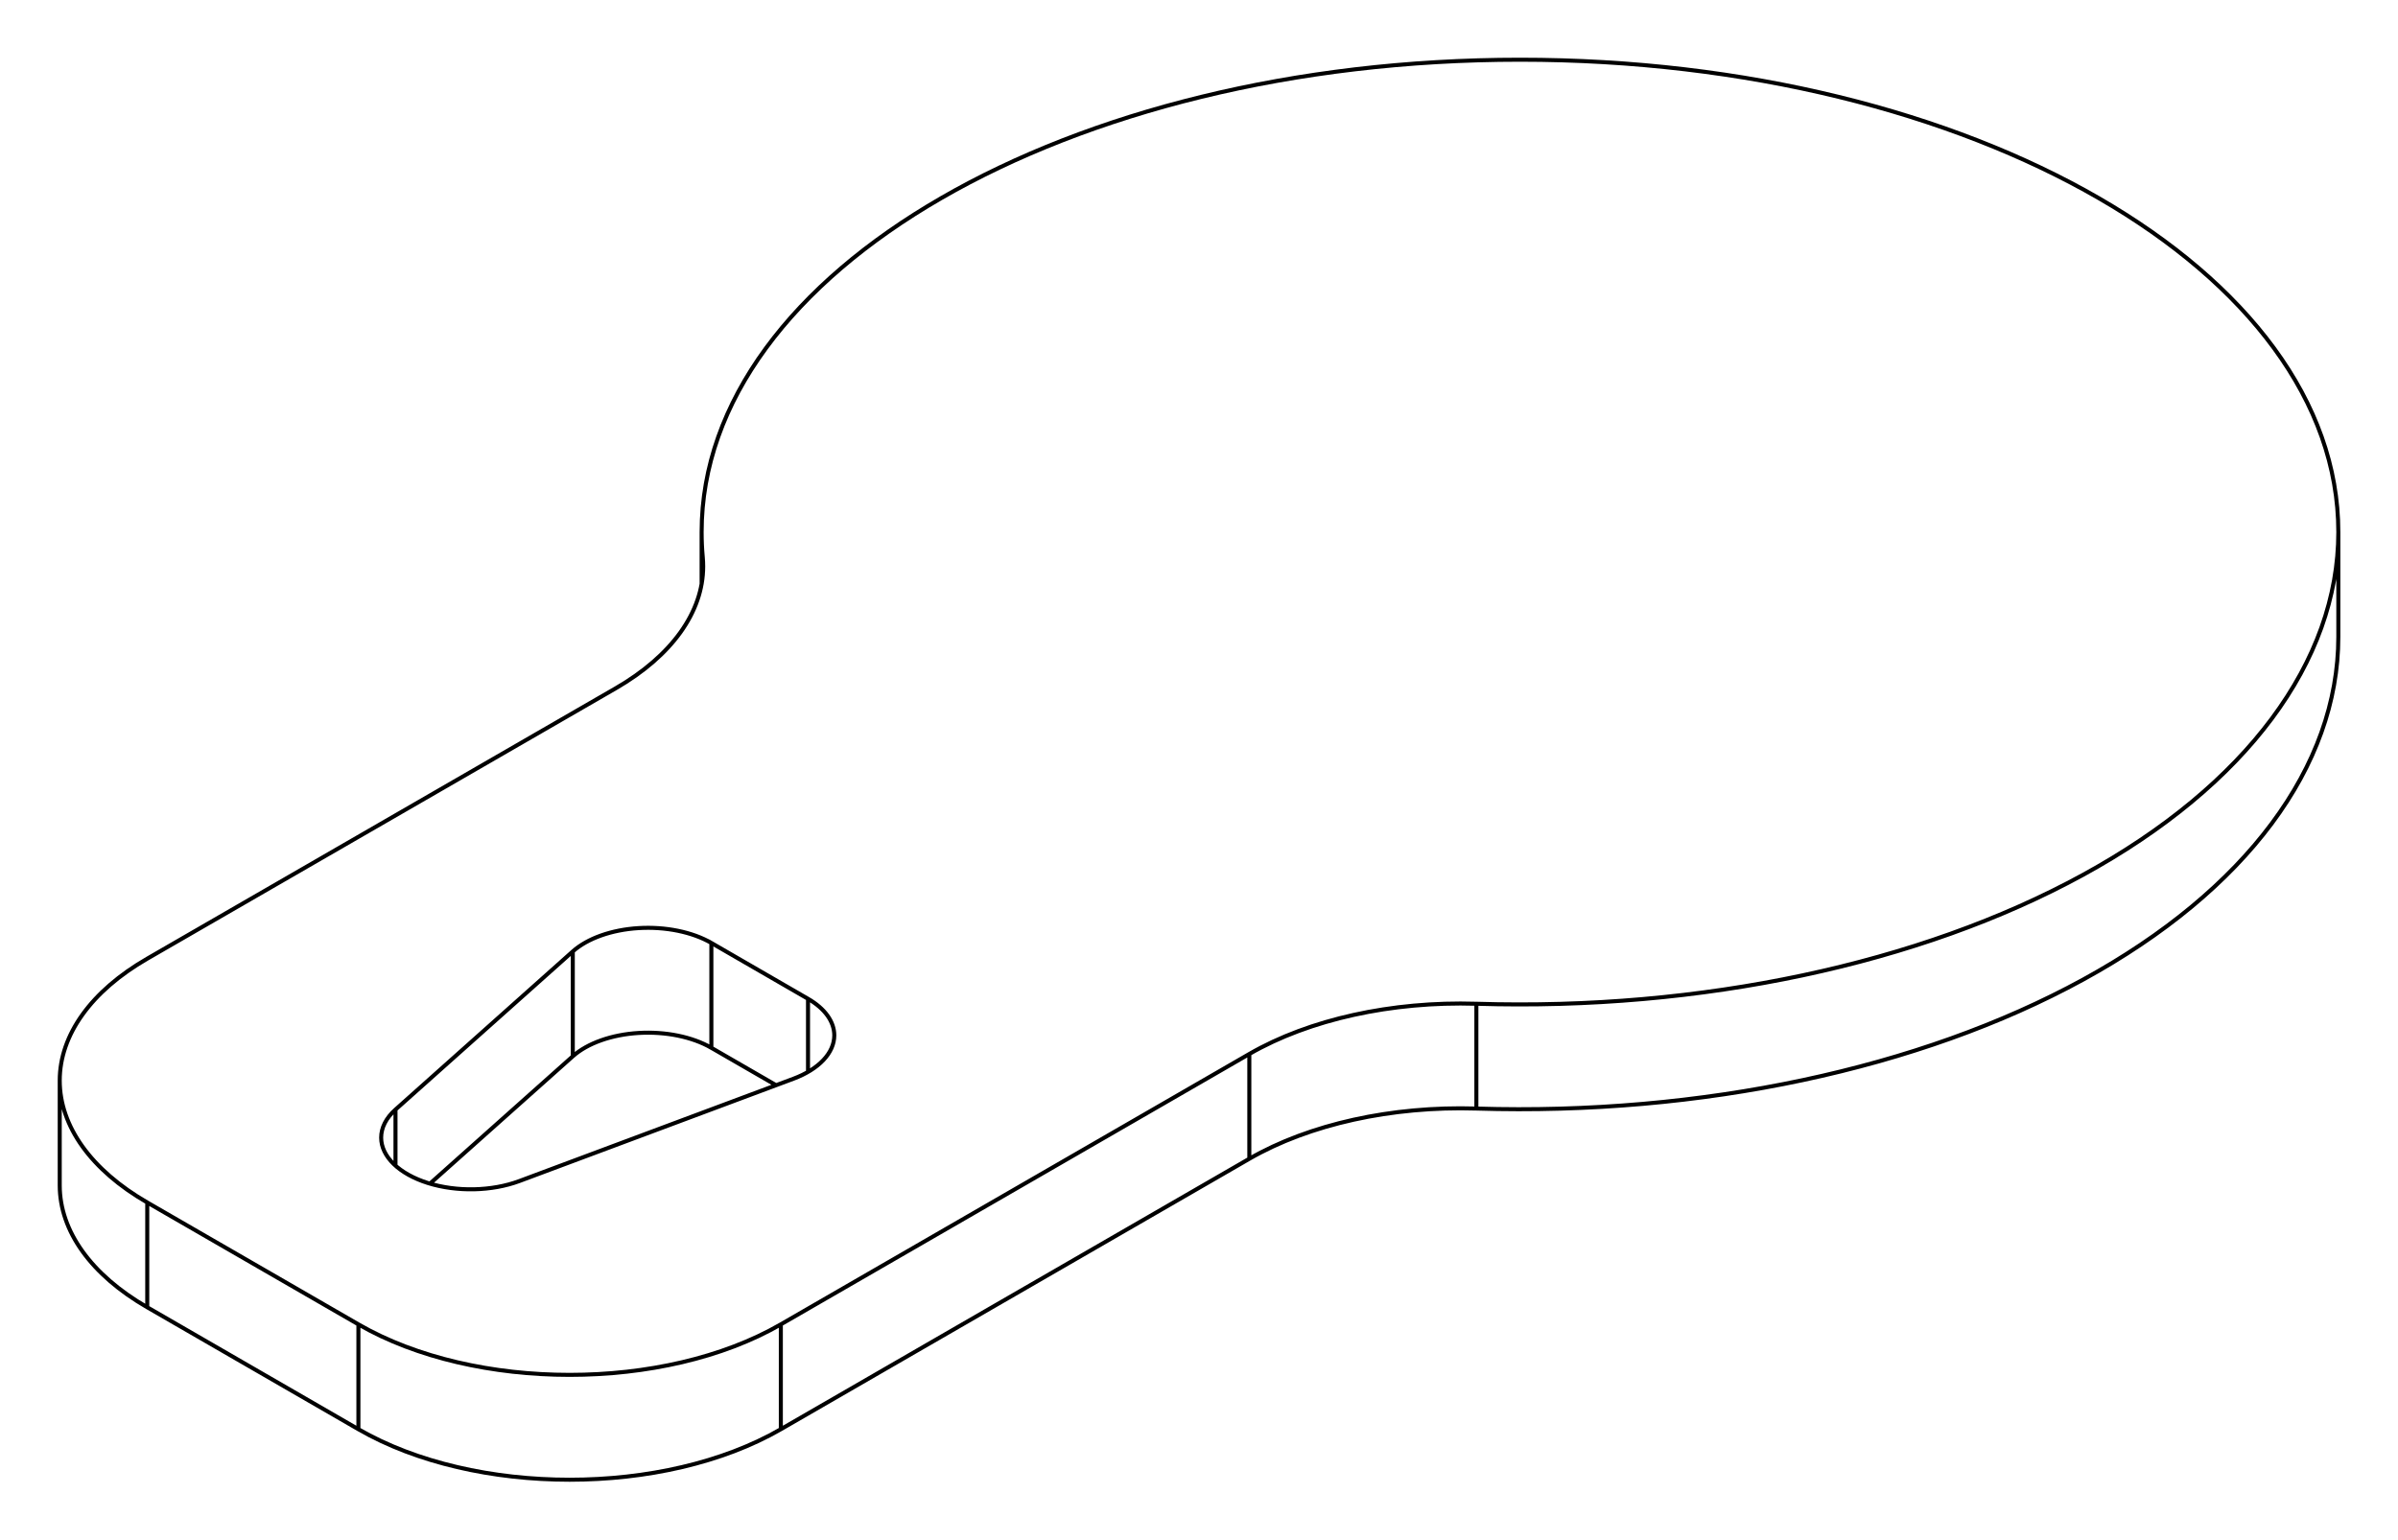
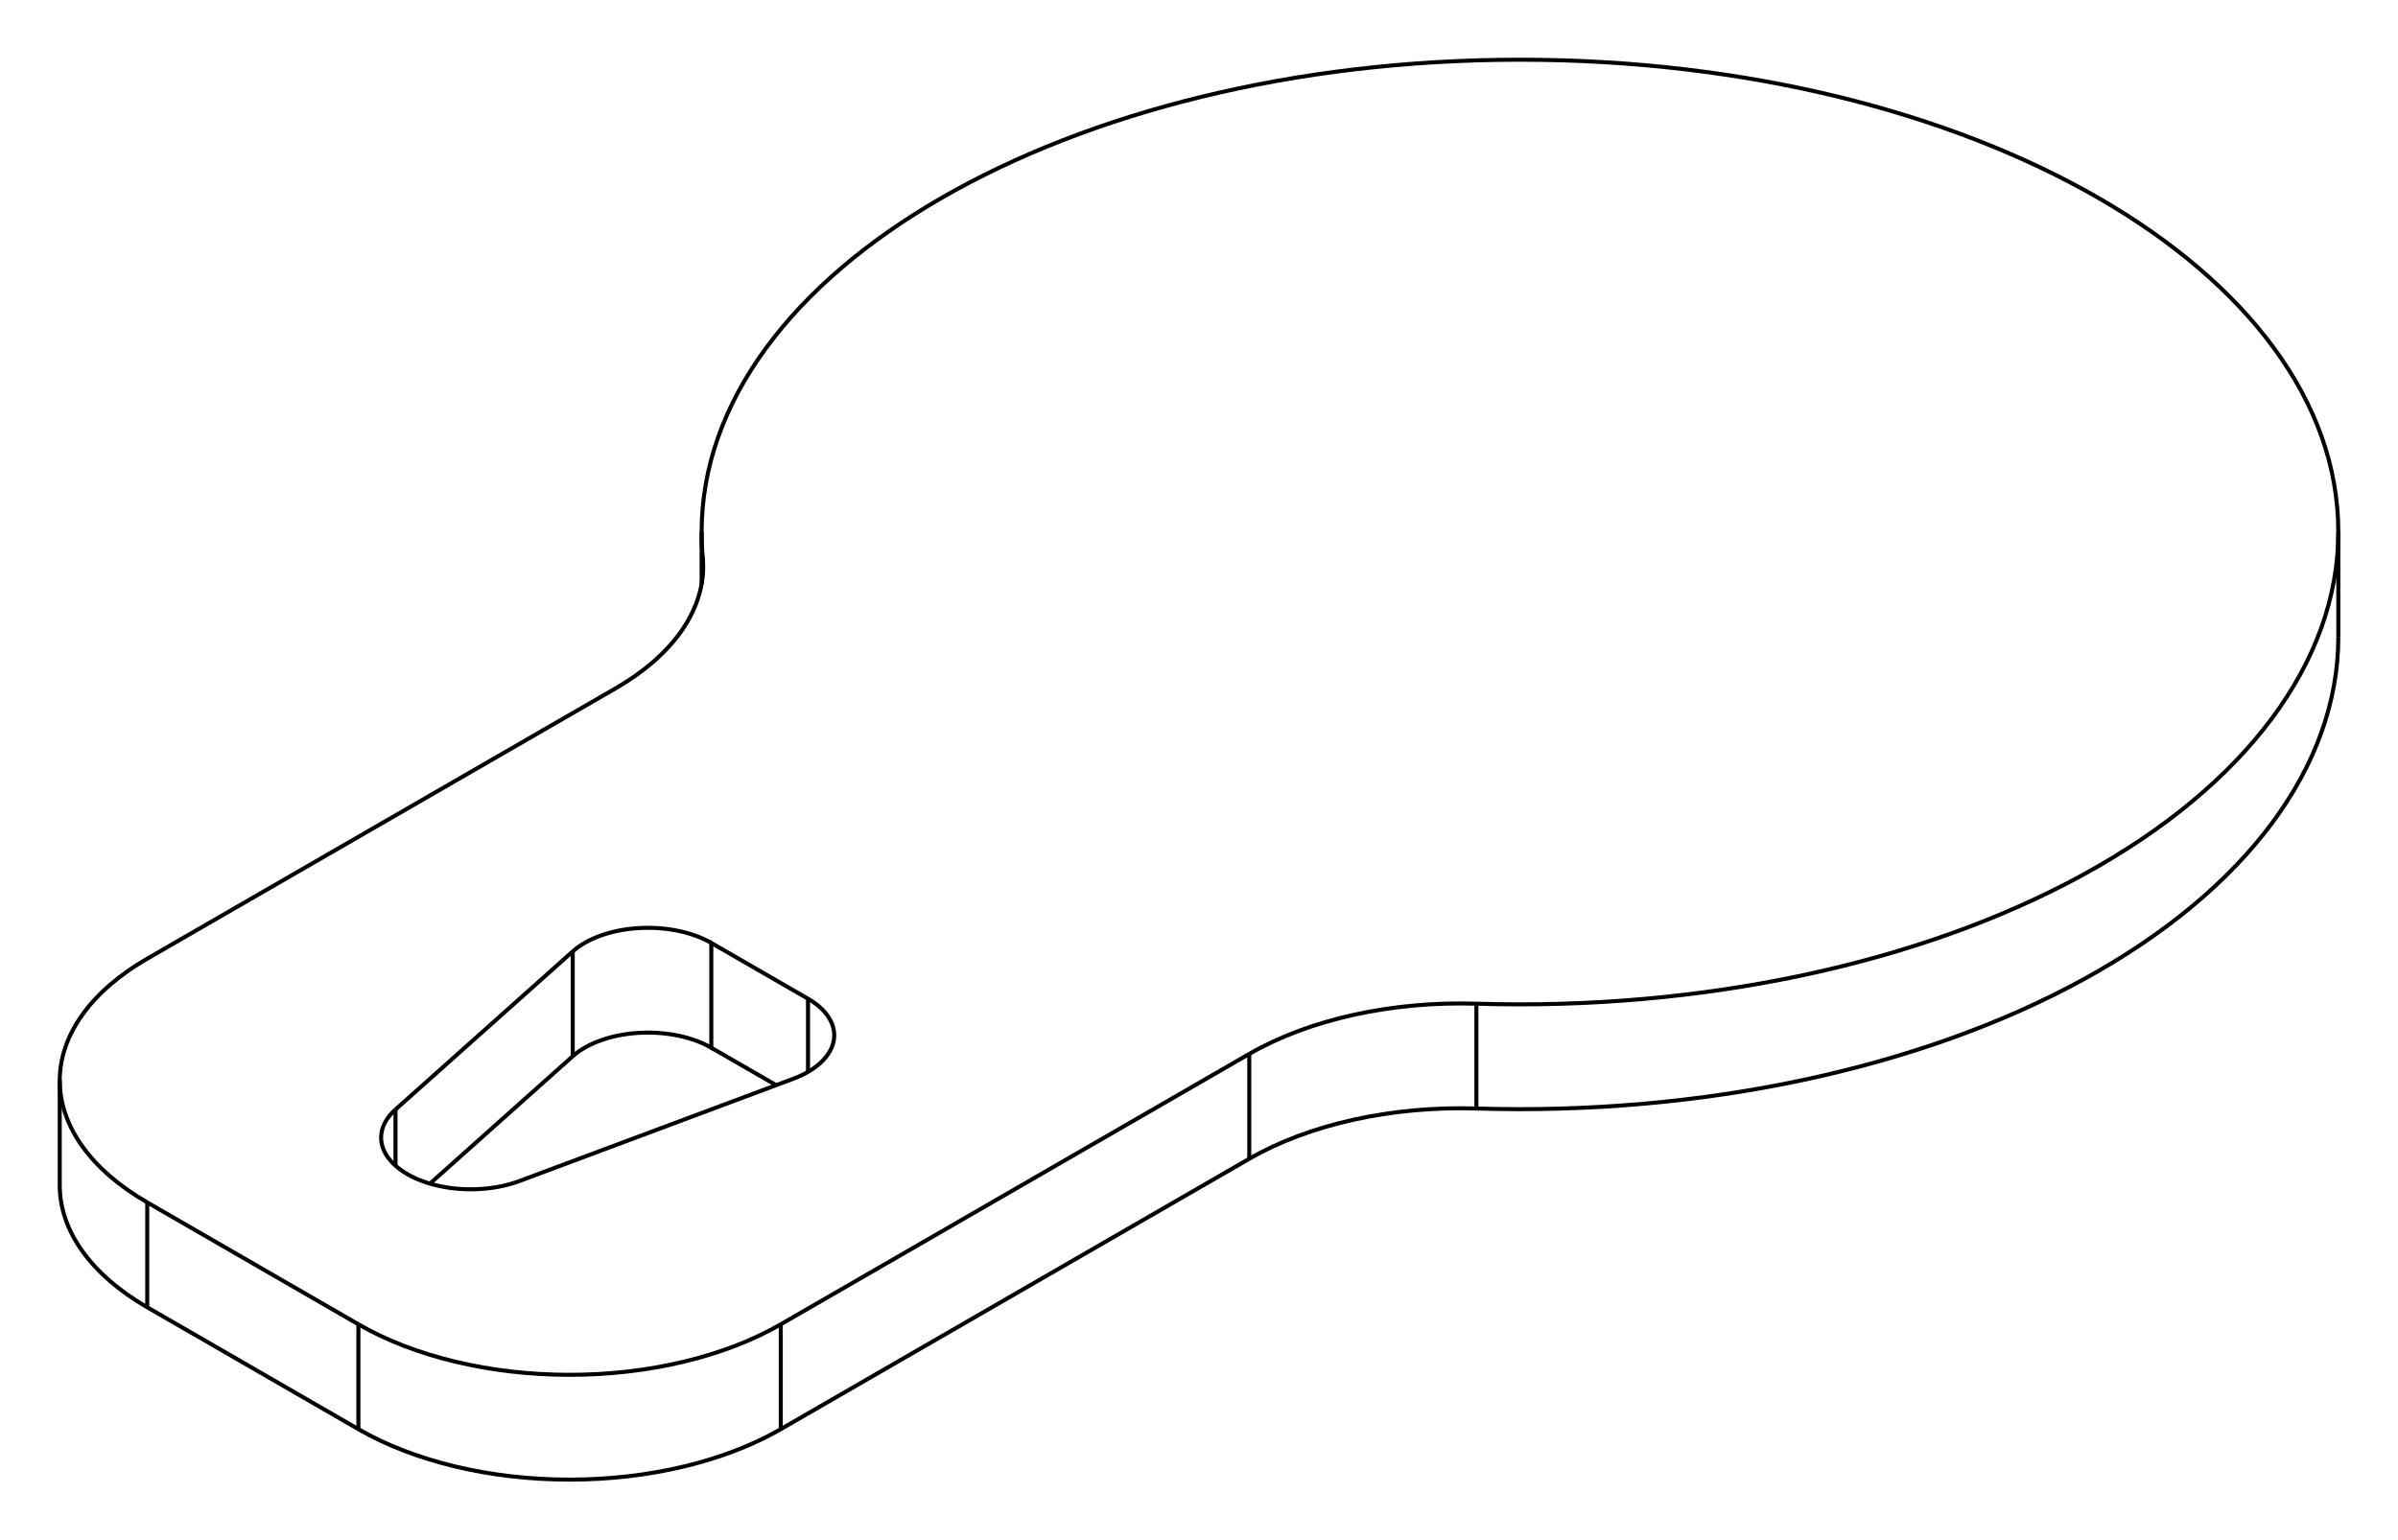
- <svg xmlns="http://www.w3.org/2000/svg" version="1.1" viewBox="-19.683 -13.115 40.145 25.779" fill="none" stroke="black" stroke-width="0.2%" vector-effect="non-scaling-stroke">
-   <path d="M -7.918 -3.476 L -7.918 -3.784 A 13.7 7.91 360 0 1 -7.937 -4.205 A 13.7 7.91 360 0 1 19.463 -4.205 A 13.7 7.91 360 0 1 5.033 3.694 A 5 2.887 180 0 0 1.232 4.535 L -6.611 9.063 A 5 2.887 360 0 1 -13.683 9.063 L -17.218 7.022 A 5 2.887 360 0 1 -18.683 4.981 A 5 2.887 360 0 1 -17.218 2.939 L -9.375 -1.589 M 5.033 5.449 L 5.033 3.694 M 5.033 5.449 A 13.7 7.91 180 0 0 19.463 -2.449 M 5.033 5.449 A 5 2.887 180 0 0 1.232 6.29 L -6.611 10.819 A 5 2.887 360 0 1 -13.683 10.819 L -17.218 8.777 A 5 2.887 360 0 1 -18.683 6.736 L -18.683 4.981 M -12.486 6.707 L -10.094 4.574 A 1.5 0.866 360 0 1 -7.774 4.432 L -7.774 2.676 L -6.156 3.611 A 1.5 0.866 360 0 1 -5.716 4.223 A 1.5 0.866 360 0 1 -6.401 4.95 L -10.988 6.663 M -7.774 4.432 L -6.69 5.058 M -7.918 -3.784 A 5 2.887 360 0 1 -7.911 -3.63 A 5 2.887 360 0 1 -9.375 -1.589 M -13.062 5.466 L -10.094 2.818 A 1.5 0.866 360 0 1 -7.774 2.676 M -13.062 5.466 A 1.5 0.866 180 0 0 -13.302 5.936 A 1.5 0.866 180 0 0 -10.988 6.663 M -17.218 8.777 L -17.218 7.022 M 1.232 6.29 L 1.232 4.535 M -13.683 10.819 L -13.683 9.063 M -6.611 10.819 L -6.611 9.063 M -13.062 6.407 L -13.062 5.466 M -10.094 4.574 L -10.094 2.818 M -6.156 4.835 L -6.156 3.611 M -7.937 -4.205 L -7.937 -3.333 M 19.463 -4.205 L 19.463 -2.449" />
+ <svg xmlns="http://www.w3.org/2000/svg" version="1.1" viewBox="-19.666 -13.124 40.145 25.779" fill="none" stroke="black" stroke-width="0.2%" vector-effect="non-scaling-stroke">
+   <path d="M -7.901 -3.486 L -7.901 -3.793 A 13.7 7.91 360 0 1 -7.916 -4.004 A 13.7 7.91 360 0 1 -7.92 -4.215 A 13.7 7.91 360 0 1 5.78 -12.124 A 13.7 7.91 360 0 1 19.48 -4.215 A 13.7 7.91 360 0 1 15.206 1.525 A 13.7 7.91 360 0 1 5.05 3.684 A 5 2.887 180 0 0 2.994 3.871 A 5 2.887 180 0 0 1.248 4.525 L -6.595 9.053 A 5 2.887 360 0 1 -10.13 9.899 A 5 2.887 360 0 1 -13.666 9.053 L -17.201 7.012 A 5 2.887 360 0 1 -18.285 6.076 A 5 2.887 360 0 1 -18.666 4.971 A 5 2.887 360 0 1 -18.285 3.866 A 5 2.887 360 0 1 -17.201 2.93 L -9.358 -1.598" />
+   <path d="M 5.05 5.439 L 5.05 3.684" />
+   <path d="M 5.05 5.439 A 13.7 7.91 180 0 0 15.206 3.281 A 13.7 7.91 180 0 0 19.48 -2.459" />
+   <path d="M 5.05 5.439 A 5 2.887 180 0 0 2.994 5.627 A 5 2.887 180 0 0 1.248 6.281 L -6.595 10.809 A 5 2.887 360 0 1 -10.13 11.654 A 5 2.887 360 0 1 -13.666 10.809 L -17.201 8.768 A 5 2.887 360 0 1 -18.285 7.831 A 5 2.887 360 0 1 -18.666 6.726 L -18.666 4.971" />
+   <path d="M -12.469 6.698 L -10.078 4.564 A 1.5 0.866 360 0 1 -8.976 4.173 A 1.5 0.866 360 0 1 -7.758 4.422 L -7.758 2.667 L -6.139 3.601 A 1.5 0.866 360 0 1 -5.814 3.882 A 1.5 0.866 360 0 1 -5.7 4.213 A 1.5 0.866 360 0 1 -5.882 4.627 A 1.5 0.866 360 0 1 -6.385 4.941 L -10.971 6.654" />
+   <path d="M -7.758 4.422 L -6.673 5.048" />
+   <path d="M -7.901 -3.793 A 5 2.887 360 0 1 -7.896 -3.717 A 5 2.887 360 0 1 -7.894 -3.64 A 5 2.887 360 0 1 -8.274 -2.535 A 5 2.887 360 0 1 -9.358 -1.598" />
+   <path d="M -13.045 5.456 L -10.078 2.809 A 1.5 0.866 360 0 1 -8.976 2.418 A 1.5 0.866 360 0 1 -7.758 2.667" />
+   <path d="M -13.045 5.456 A 1.5 0.866 180 0 0 -13.224 5.681 A 1.5 0.866 180 0 0 -13.286 5.927 A 1.5 0.866 180 0 0 -12.502 6.687 A 1.5 0.866 180 0 0 -10.971 6.654" />
+   <path d="M -17.201 8.768 L -17.201 7.012" />
+   <path d="M 1.248 6.281 L 1.248 4.525" />
+   <path d="M -13.666 10.809 L -13.666 9.053" />
+   <path d="M -6.595 10.809 L -6.595 9.053" />
+   <path d="M -13.045 6.397 L -13.045 5.456" />
+   <path d="M -10.078 4.564 L -10.078 2.809" />
+   <path d="M -6.139 4.826 L -6.139 3.601" />
+   <path d="M -7.92 -4.215 L -7.92 -3.343" />
+   <path d="M 19.48 -4.215 L 19.48 -2.459" />
</svg>
